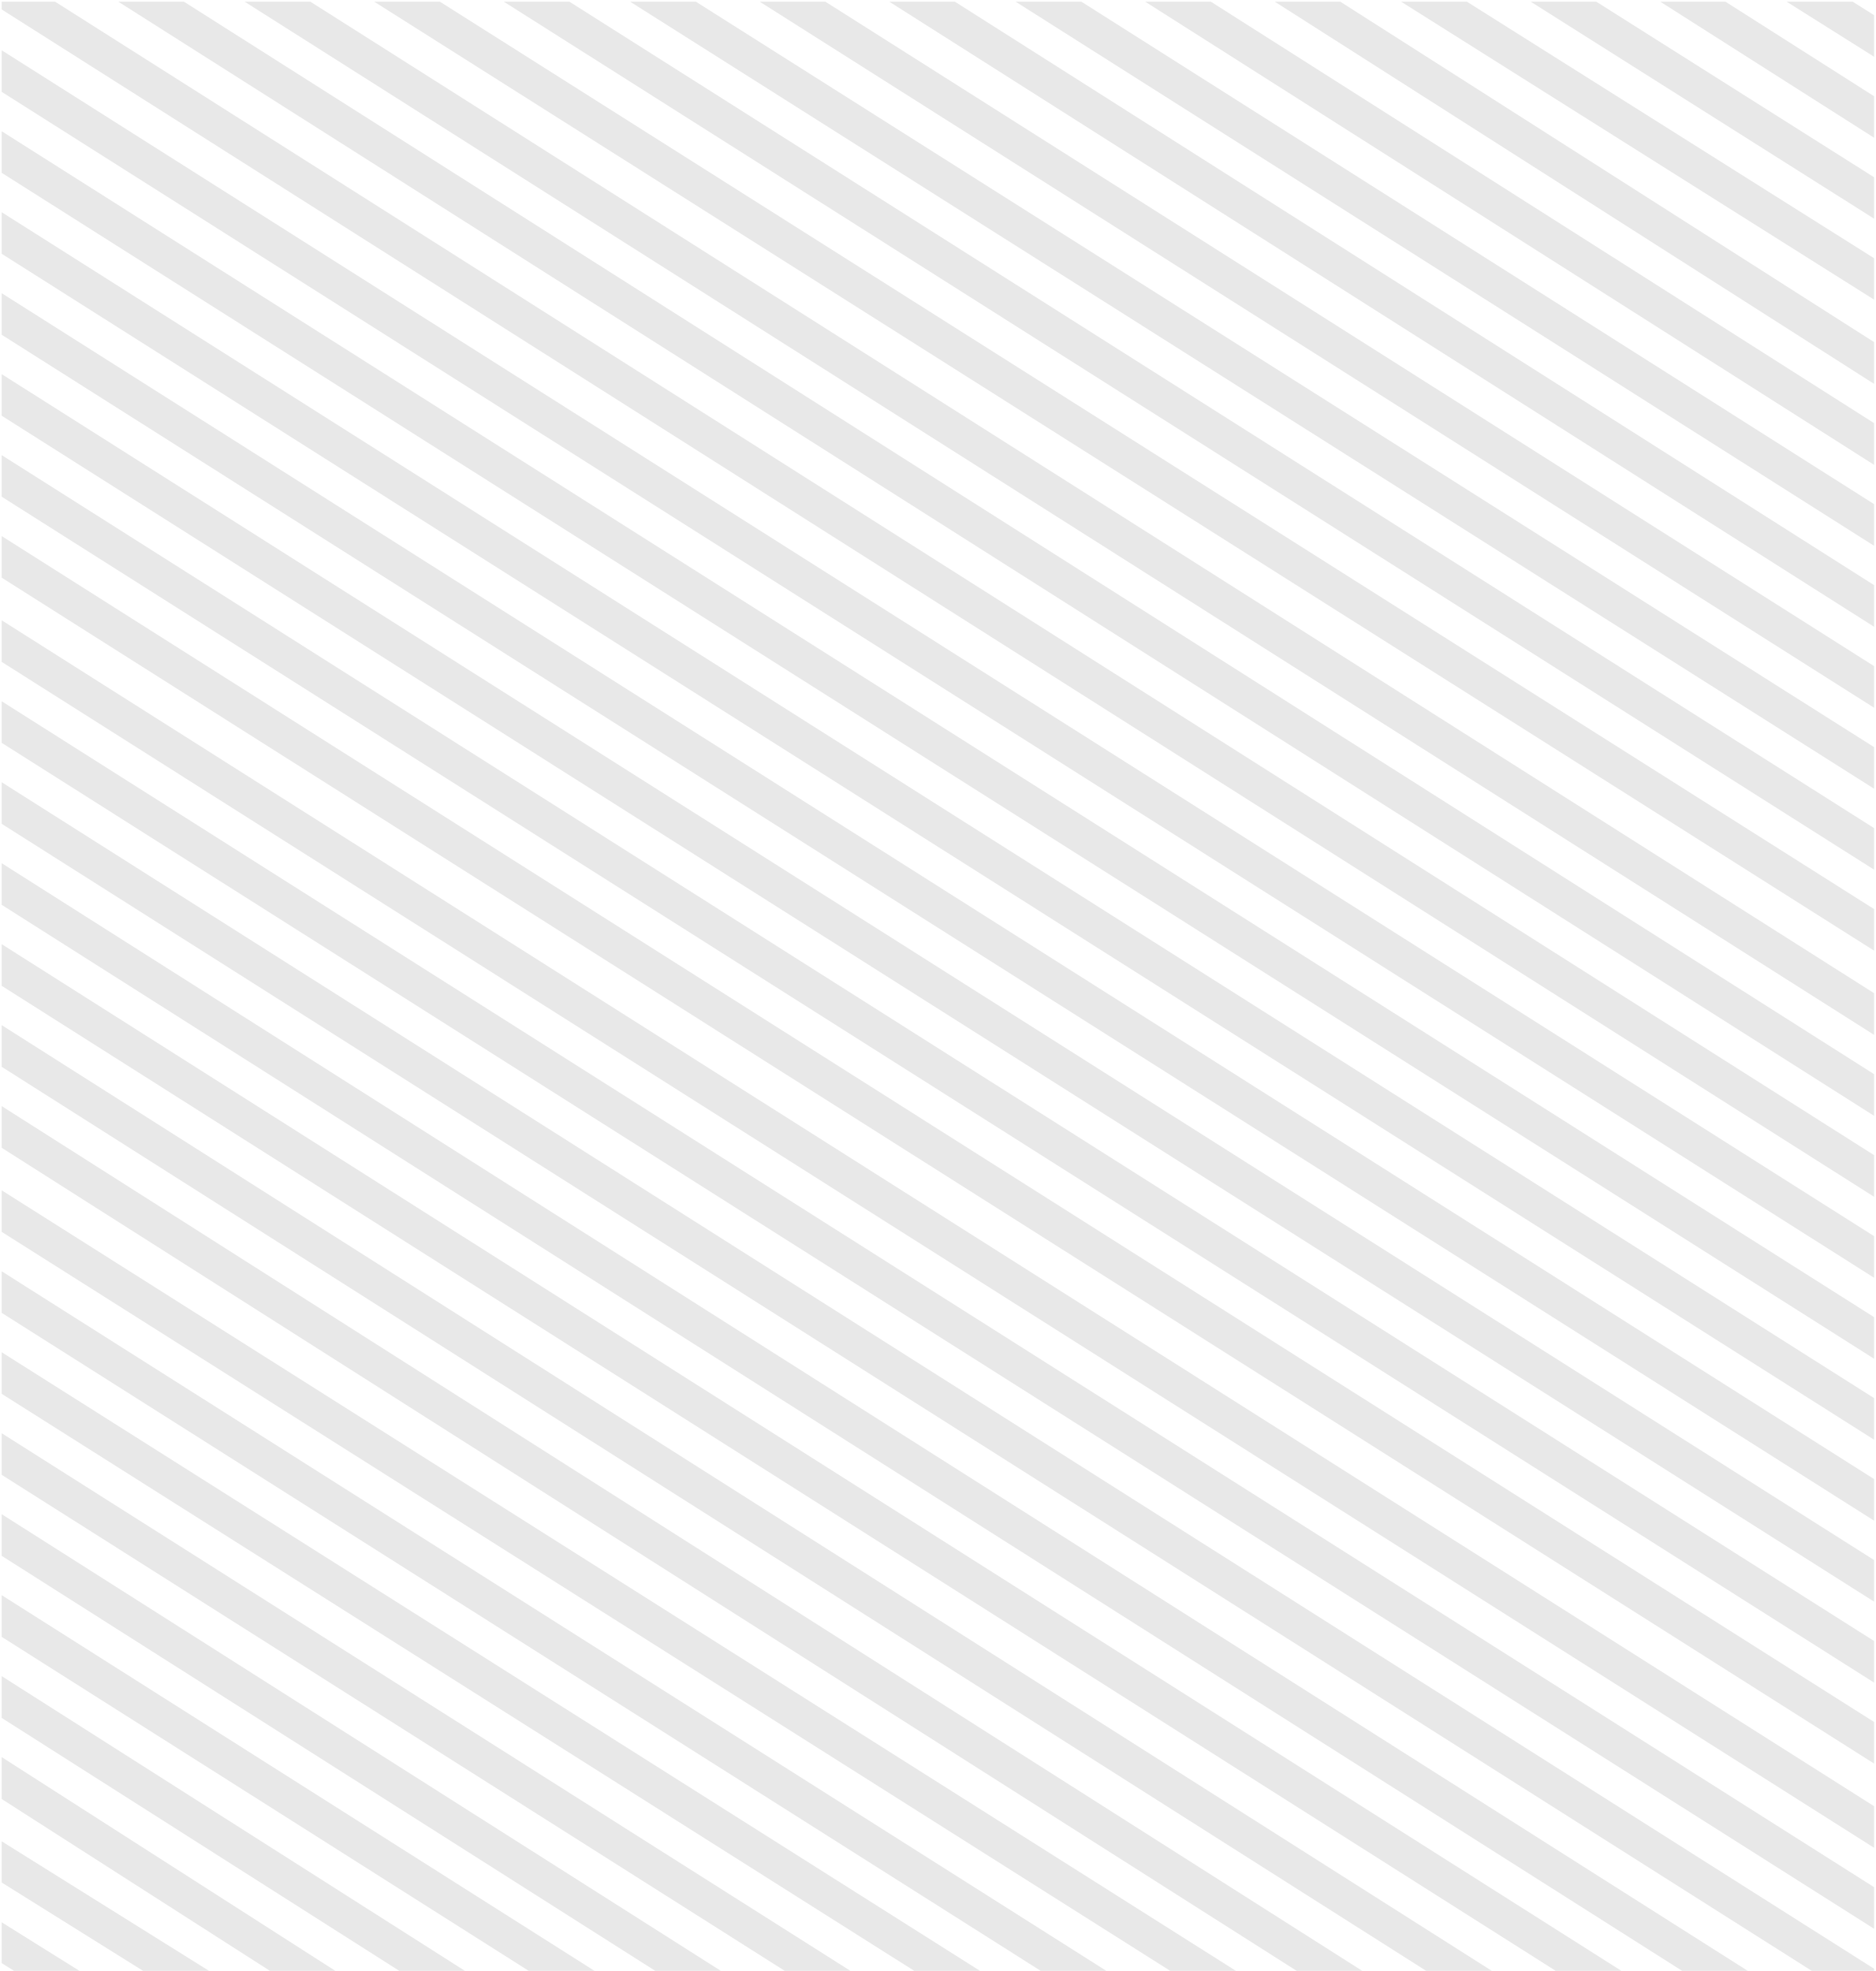
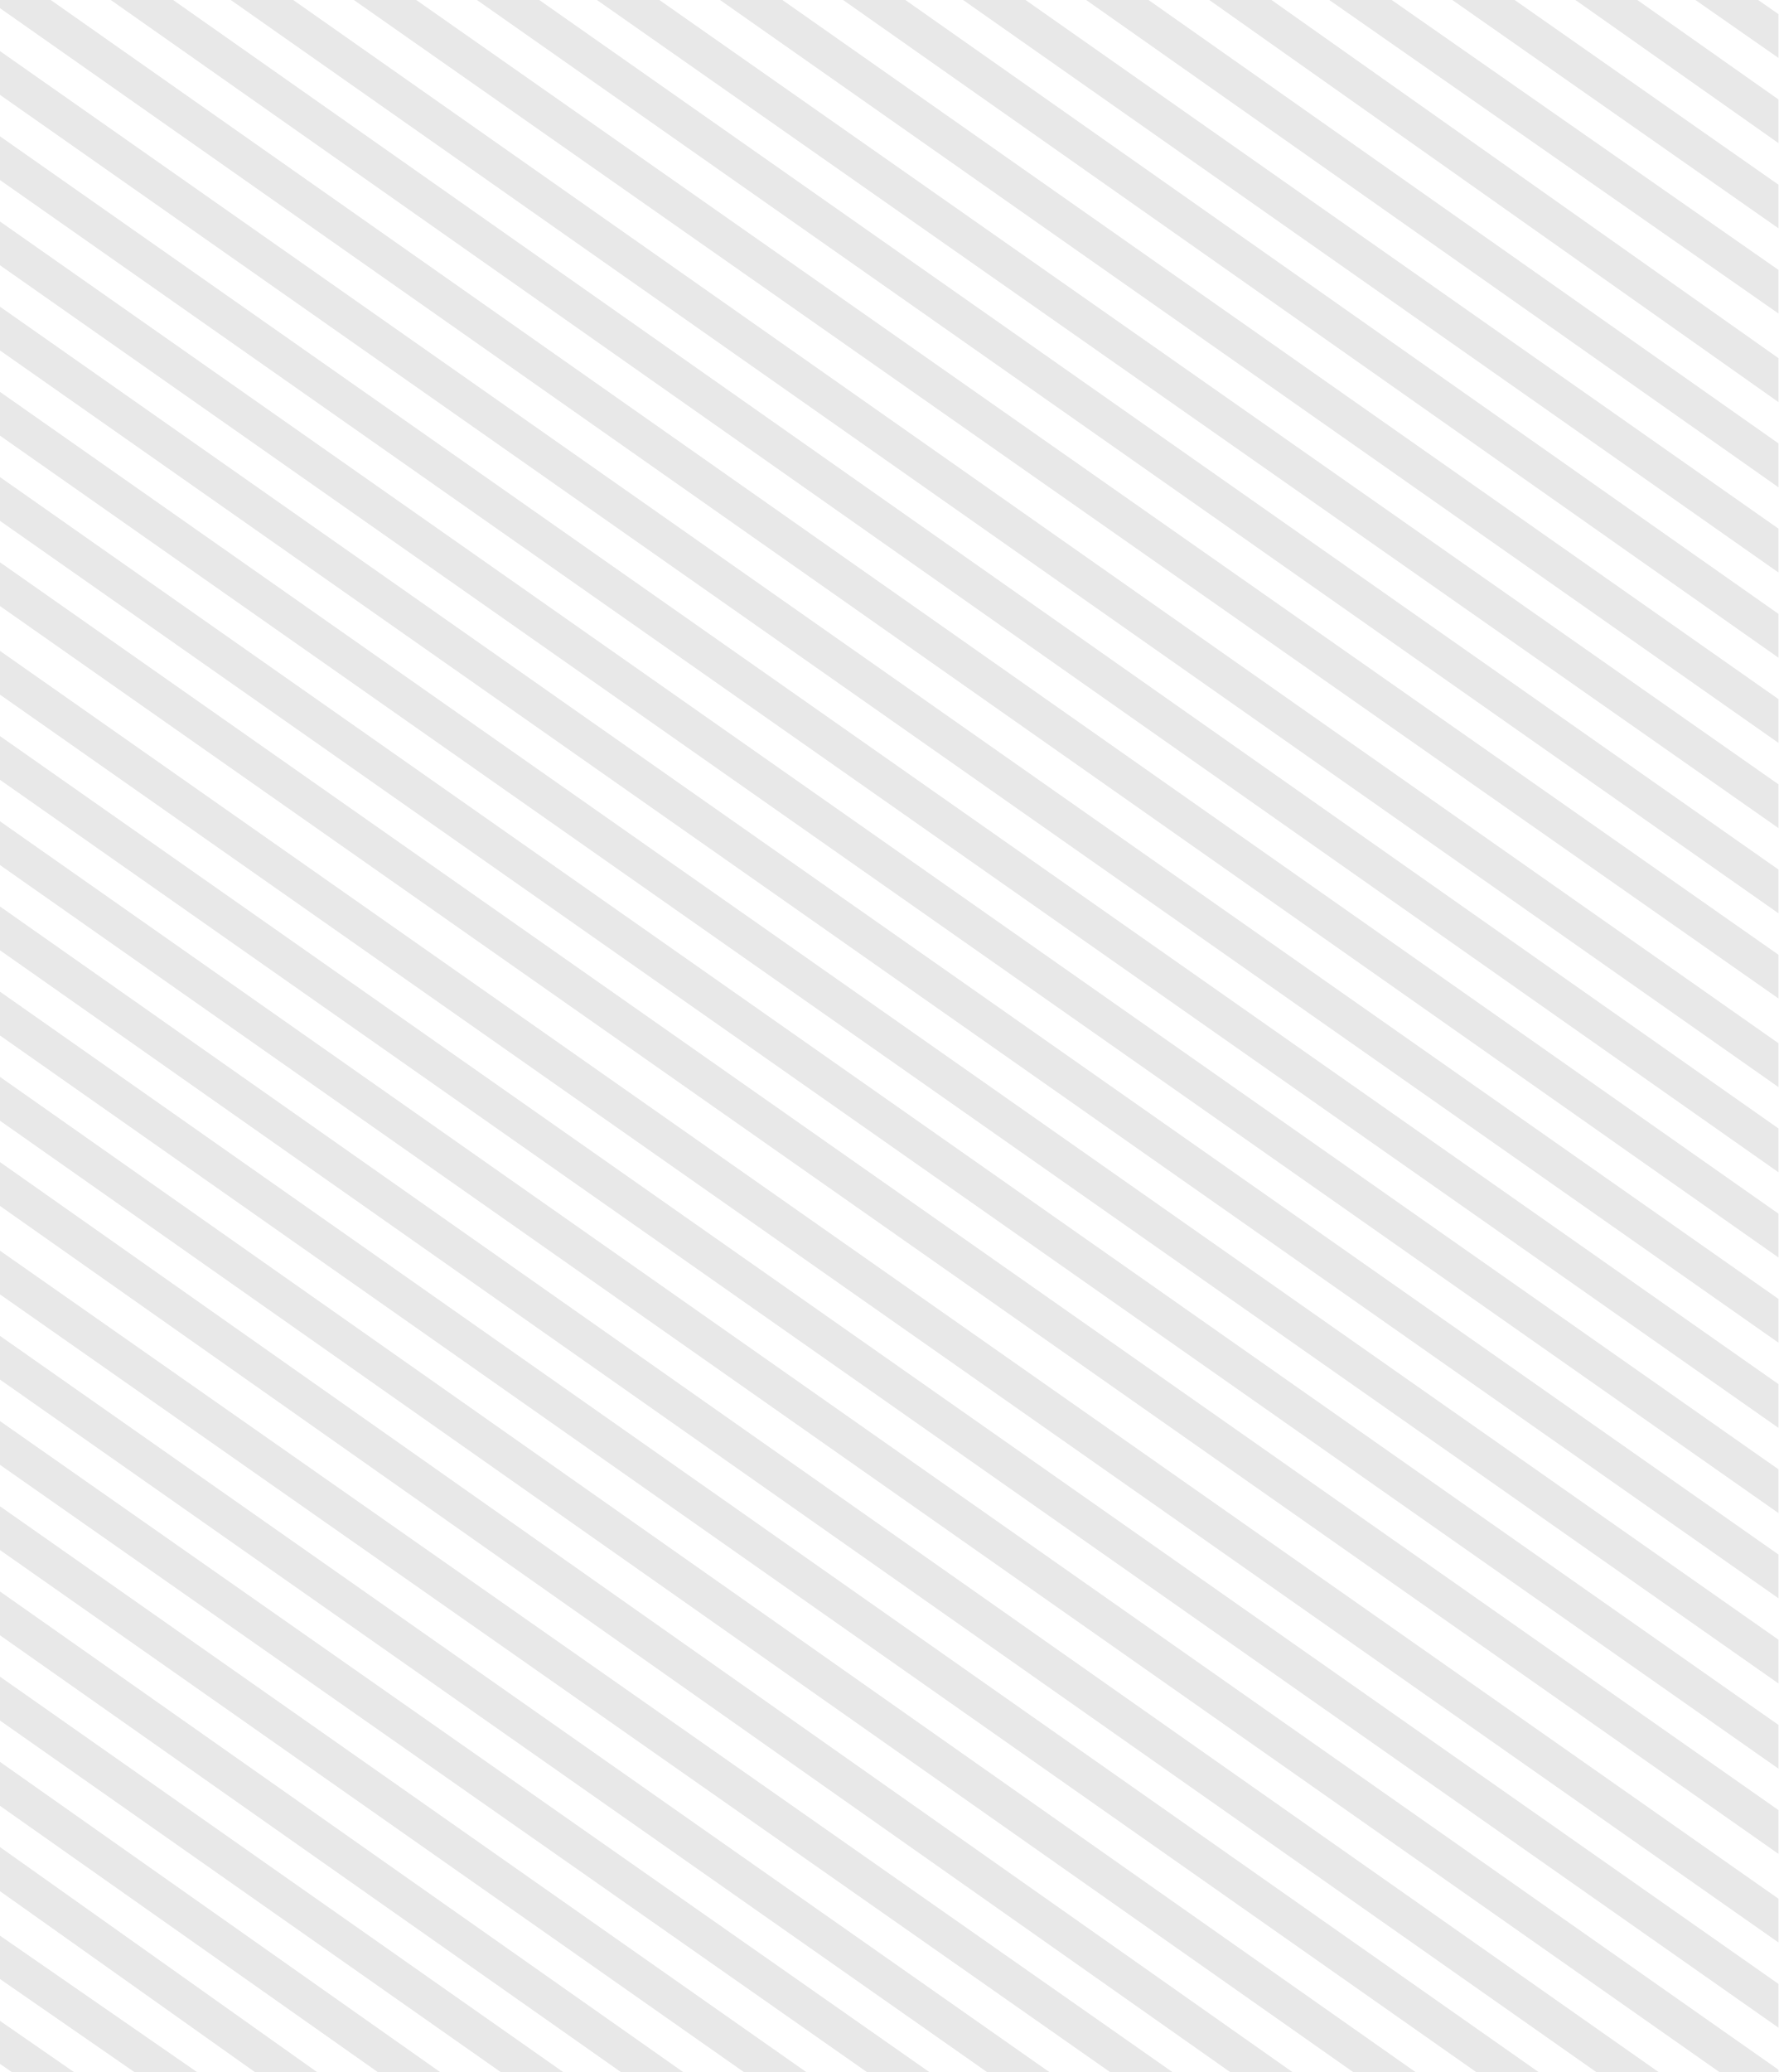
- <svg xmlns="http://www.w3.org/2000/svg" width="510" height="536" viewBox="0 0 510 536" fill="none">
-   <path d="M509.539 236.504V225.201L154.819 0.461H136.978L509.539 236.504Z" fill="#E8E8E8" />
-   <path d="M509.539 258.523V247.223L119.604 0.461H101.748L509.539 258.523Z" fill="#E8E8E8" />
-   <path d="M509.539 214.485V203.177L189.198 0.461H171.328L509.539 214.485Z" fill="#E8E8E8" />
-   <path d="M509.539 281.423V270.091L84.386 0.461H66.518L509.539 281.423Z" fill="#E8E8E8" />
-   <path d="M509.539 192.466V181.152L224.411 0.461H206.558L509.539 192.466Z" fill="#E8E8E8" />
-   <path d="M509.539 303.442V292.115L50.014 0.461H32.168L509.539 303.442Z" fill="#E8E8E8" />
-   <path d="M509.539 413.537V402.228L0.461 79.729V91.037L509.539 413.537Z" fill="#E8E8E8" />
-   <path d="M509.539 369.499V358.19L0.461 35.691V46.999L509.539 369.499Z" fill="#E8E8E8" />
-   <path d="M509.539 347.48V336.171L0.461 13.672V24.98L509.539 347.48Z" fill="#E8E8E8" />
-   <path d="M509.539 391.518V380.209L0.461 57.71V69.018L509.539 391.518Z" fill="#E8E8E8" />
-   <path d="M509.539 15.434V4.125L503.713 0.461H485.759L509.539 15.434Z" fill="#E8E8E8" />
-   <path d="M509.539 37.453V26.174L469.13 0.461H451.409L509.539 37.453Z" fill="#E8E8E8" />
-   <path d="M509.539 314.139L14.981 0.461H0.461V2.573L509.539 325.461V314.139Z" fill="#E8E8E8" />
-   <path d="M509.539 170.447V159.126L259.621 0.461H241.789L509.539 170.447Z" fill="#E8E8E8" />
-   <path d="M509.539 59.471V48.206L434.009 0.461H416.179L509.539 59.471Z" fill="#E8E8E8" />
-   <path d="M509.539 148.428V137.098L294.011 0.461H276.138L509.539 148.428Z" fill="#E8E8E8" />
-   <path d="M509.539 81.49V70.228L398.829 0.461H380.948L509.539 81.49Z" fill="#E8E8E8" />
-   <path d="M509.539 126.409V115.066L329.216 0.461H311.369L509.539 126.409Z" fill="#E8E8E8" />
-   <path d="M509.539 104.39V93.033L364.411 0.461H346.599L509.539 104.39Z" fill="#E8E8E8" />
-   <path d="M318.172 535.962H336.03L0.461 323.699V334.995L318.172 535.962Z" fill="#E8E8E8" />
-   <path d="M213.364 535.962H231.219L0.461 389.756V401.069L213.364 535.962Z" fill="#E8E8E8" />
-   <path d="M143.755 535.962H161.64L0.461 433.794V445.131L143.755 535.962Z" fill="#E8E8E8" />
-   <path d="M178.162 535.962H195.989L0.461 411.775V423.098L178.162 535.962Z" fill="#E8E8E8" />
-   <path d="M248.573 535.962H266.45L0.461 367.737V379.043L248.573 535.962Z" fill="#E8E8E8" />
-   <path d="M282.959 535.962H300.799L0.461 345.718V357.019L282.959 535.962Z" fill="#E8E8E8" />
-   <path d="M3.817 535.962H21.599L0.461 522.751V533.864L3.817 535.962Z" fill="#E8E8E8" />
-   <path d="M38.904 535.962H56.829L0.461 500.732V511.935L38.904 535.962Z" fill="#E8E8E8" />
-   <path d="M108.56 535.962H126.409L0.461 455.813V467.172L108.56 535.962Z" fill="#E8E8E8" />
-   <path d="M509.539 435.556V424.247L0.461 101.748V113.056L509.539 435.556Z" fill="#E8E8E8" />
-   <path d="M73.392 535.962H91.179L0.461 477.832V489.229L73.392 535.962Z" fill="#E8E8E8" />
-   <path d="M509.539 502.493V491.185L0.461 168.686V179.994L509.539 502.493Z" fill="#E8E8E8" />
-   <path d="M352.549 535.962H370.379L0.461 300.799V312.134L352.549 535.962Z" fill="#E8E8E8" />
-   <path d="M509.539 524.512V513.204L0.461 190.705V202.008L509.539 524.512Z" fill="#E8E8E8" />
-   <path d="M509.539 457.575V446.266L0.461 123.767V135.075L509.539 457.575Z" fill="#E8E8E8" />
-   <path d="M509.539 479.593V468.285L0.461 145.786V157.094L509.539 479.593Z" fill="#E8E8E8" />
-   <path d="M387.764 535.962H405.61L0.461 278.78V290.109L387.764 535.962Z" fill="#E8E8E8" />
-   <path d="M492.596 535.962H509.539V535.382L0.461 212.724V224.033L492.596 535.962Z" fill="#E8E8E8" />
-   <path d="M422.981 535.962H440.84L0.461 256.762V268.084L422.981 535.962Z" fill="#E8E8E8" />
-   <path d="M457.352 535.962H475.19L0.461 234.743V246.061L457.352 535.962Z" fill="#E8E8E8" />
+ <svg xmlns="http://www.w3.org/2000/svg" width="522" height="608" viewBox="0 0 522 608" fill="none">
+   <path d="M522 268V255.166L158.276 0H139.983L522 268Z" fill="#E8E8E8" />
+   <path d="M522 293V280.171L122.167 0H103.858L522 293Z" fill="#E8E8E8" />
+   <path d="M522 243V230.161L193.527 0H175.204L522 243Z" fill="#E8E8E8" />
+   <path d="M522 319V306.134L86.055 0H67.734L522 319Z" fill="#E8E8E8" />
+   <path d="M522 218V205.154L229.635 0H211.329L522 218Z" fill="#E8E8E8" />
+   <path d="M522 344V331.14L50.811 0H32.512L522 344Z" fill="#E8E8E8" />
+   <path d="M522 469V456.161L0 90V102.839L522 469Z" fill="#E8E8E8" />
+   <path d="M522 419V406.161L0 40V52.839L522 419Z" fill="#E8E8E8" />
+   <path d="M522 394V381.161L0 15V27.839L522 394Z" fill="#E8E8E8" />
+   <path d="M522 444V431.161L0 65V77.839L522 444Z" fill="#E8E8E8" />
+   <path d="M522 17V4.161L516.026 0H497.616L522 17Z" fill="#E8E8E8" />
+   <path d="M522 42V29.195L480.565 0H462.395L522 42Z" fill="#E8E8E8" />
+   <path d="M522 356.145L14.889 0H0V2.398L522 369V356.145Z" fill="#E8E8E8" />
+   <path d="M522 193V180.146L265.738 0H247.453L522 193Z" fill="#E8E8E8" />
+   <path d="M522 67V54.209L444.553 0H426.27L522 67Z" fill="#E8E8E8" />
+   <path d="M522 168V155.135L301.001 0H282.675L522 168Z" fill="#E8E8E8" />
+   <path d="M522 92V79.213L408.479 0H390.145L522 92Z" fill="#E8E8E8" />
+   <path d="M522 143V130.121L337.1 0H318.799L522 143Z" fill="#E8E8E8" />
+   <path d="M522 118V105.106L373.188 0H354.924L522 118Z" fill="#E8E8E8" />
+   <path d="M325.775 608H344.087L0 367V379.825L325.775 608Z" fill="#E8E8E8" />
+   <path d="M218.307 608H236.616L0 442V454.845L218.307 608Z" fill="#E8E8E8" />
+   <path d="M146.931 608H165.27L0 492V504.872L146.931 608Z" fill="#E8E8E8" />
+   <path d="M182.211 608H200.491L0 467V479.856L182.211 608Z" fill="#E8E8E8" />
+   <path d="M254.41 608H272.74L0 417V429.837L254.41 608Z" fill="#E8E8E8" />
+   <path d="M289.669 608H307.962L0 392V404.83L289.669 608Z" fill="#E8E8E8" />
+   <path d="M3.442 608H21.675L0 593V605.618L3.442 608Z" fill="#E8E8E8" />
+   <path d="M39.419 608H57.799L0 568V580.72L39.419 608Z" fill="#E8E8E8" />
+   <path d="M110.843 608H129.145L0 517V529.897L110.843 608Z" fill="#E8E8E8" />
+   <path d="M522 494V481.161L0 115V127.839L522 494Z" fill="#E8E8E8" />
+   <path d="M74.783 608H93.021L0 542V554.94L74.783 608Z" fill="#E8E8E8" />
+   <path d="M522 570V557.161L0 191V203.839L522 570Z" fill="#E8E8E8" />
+   <path d="M361.025 608H379.308L0 341V353.87L361.025 608Z" fill="#E8E8E8" />
+   <path d="M522 595V582.161L0 216V228.834L522 595Z" fill="#E8E8E8" />
+   <path d="M522 519V506.161L0 140V152.839L522 519Z" fill="#E8E8E8" />
+   <path d="M522 544V531.161L0 165V177.839L522 544Z" fill="#E8E8E8" />
+   <path d="M397.134 608H415.433L0 316V328.862L397.134 608Z" fill="#E8E8E8" />
+   <path d="M504.627 608H522V607.341L0 241V253.84L504.627 608Z" fill="#E8E8E8" />
+   <path d="M433.245 608H451.557L0 291V303.856L433.245 608Z" fill="#E8E8E8" />
+   <path d="M468.488 608H486.779L0 266V278.85L468.488 608Z" fill="#E8E8E8" />
</svg>
